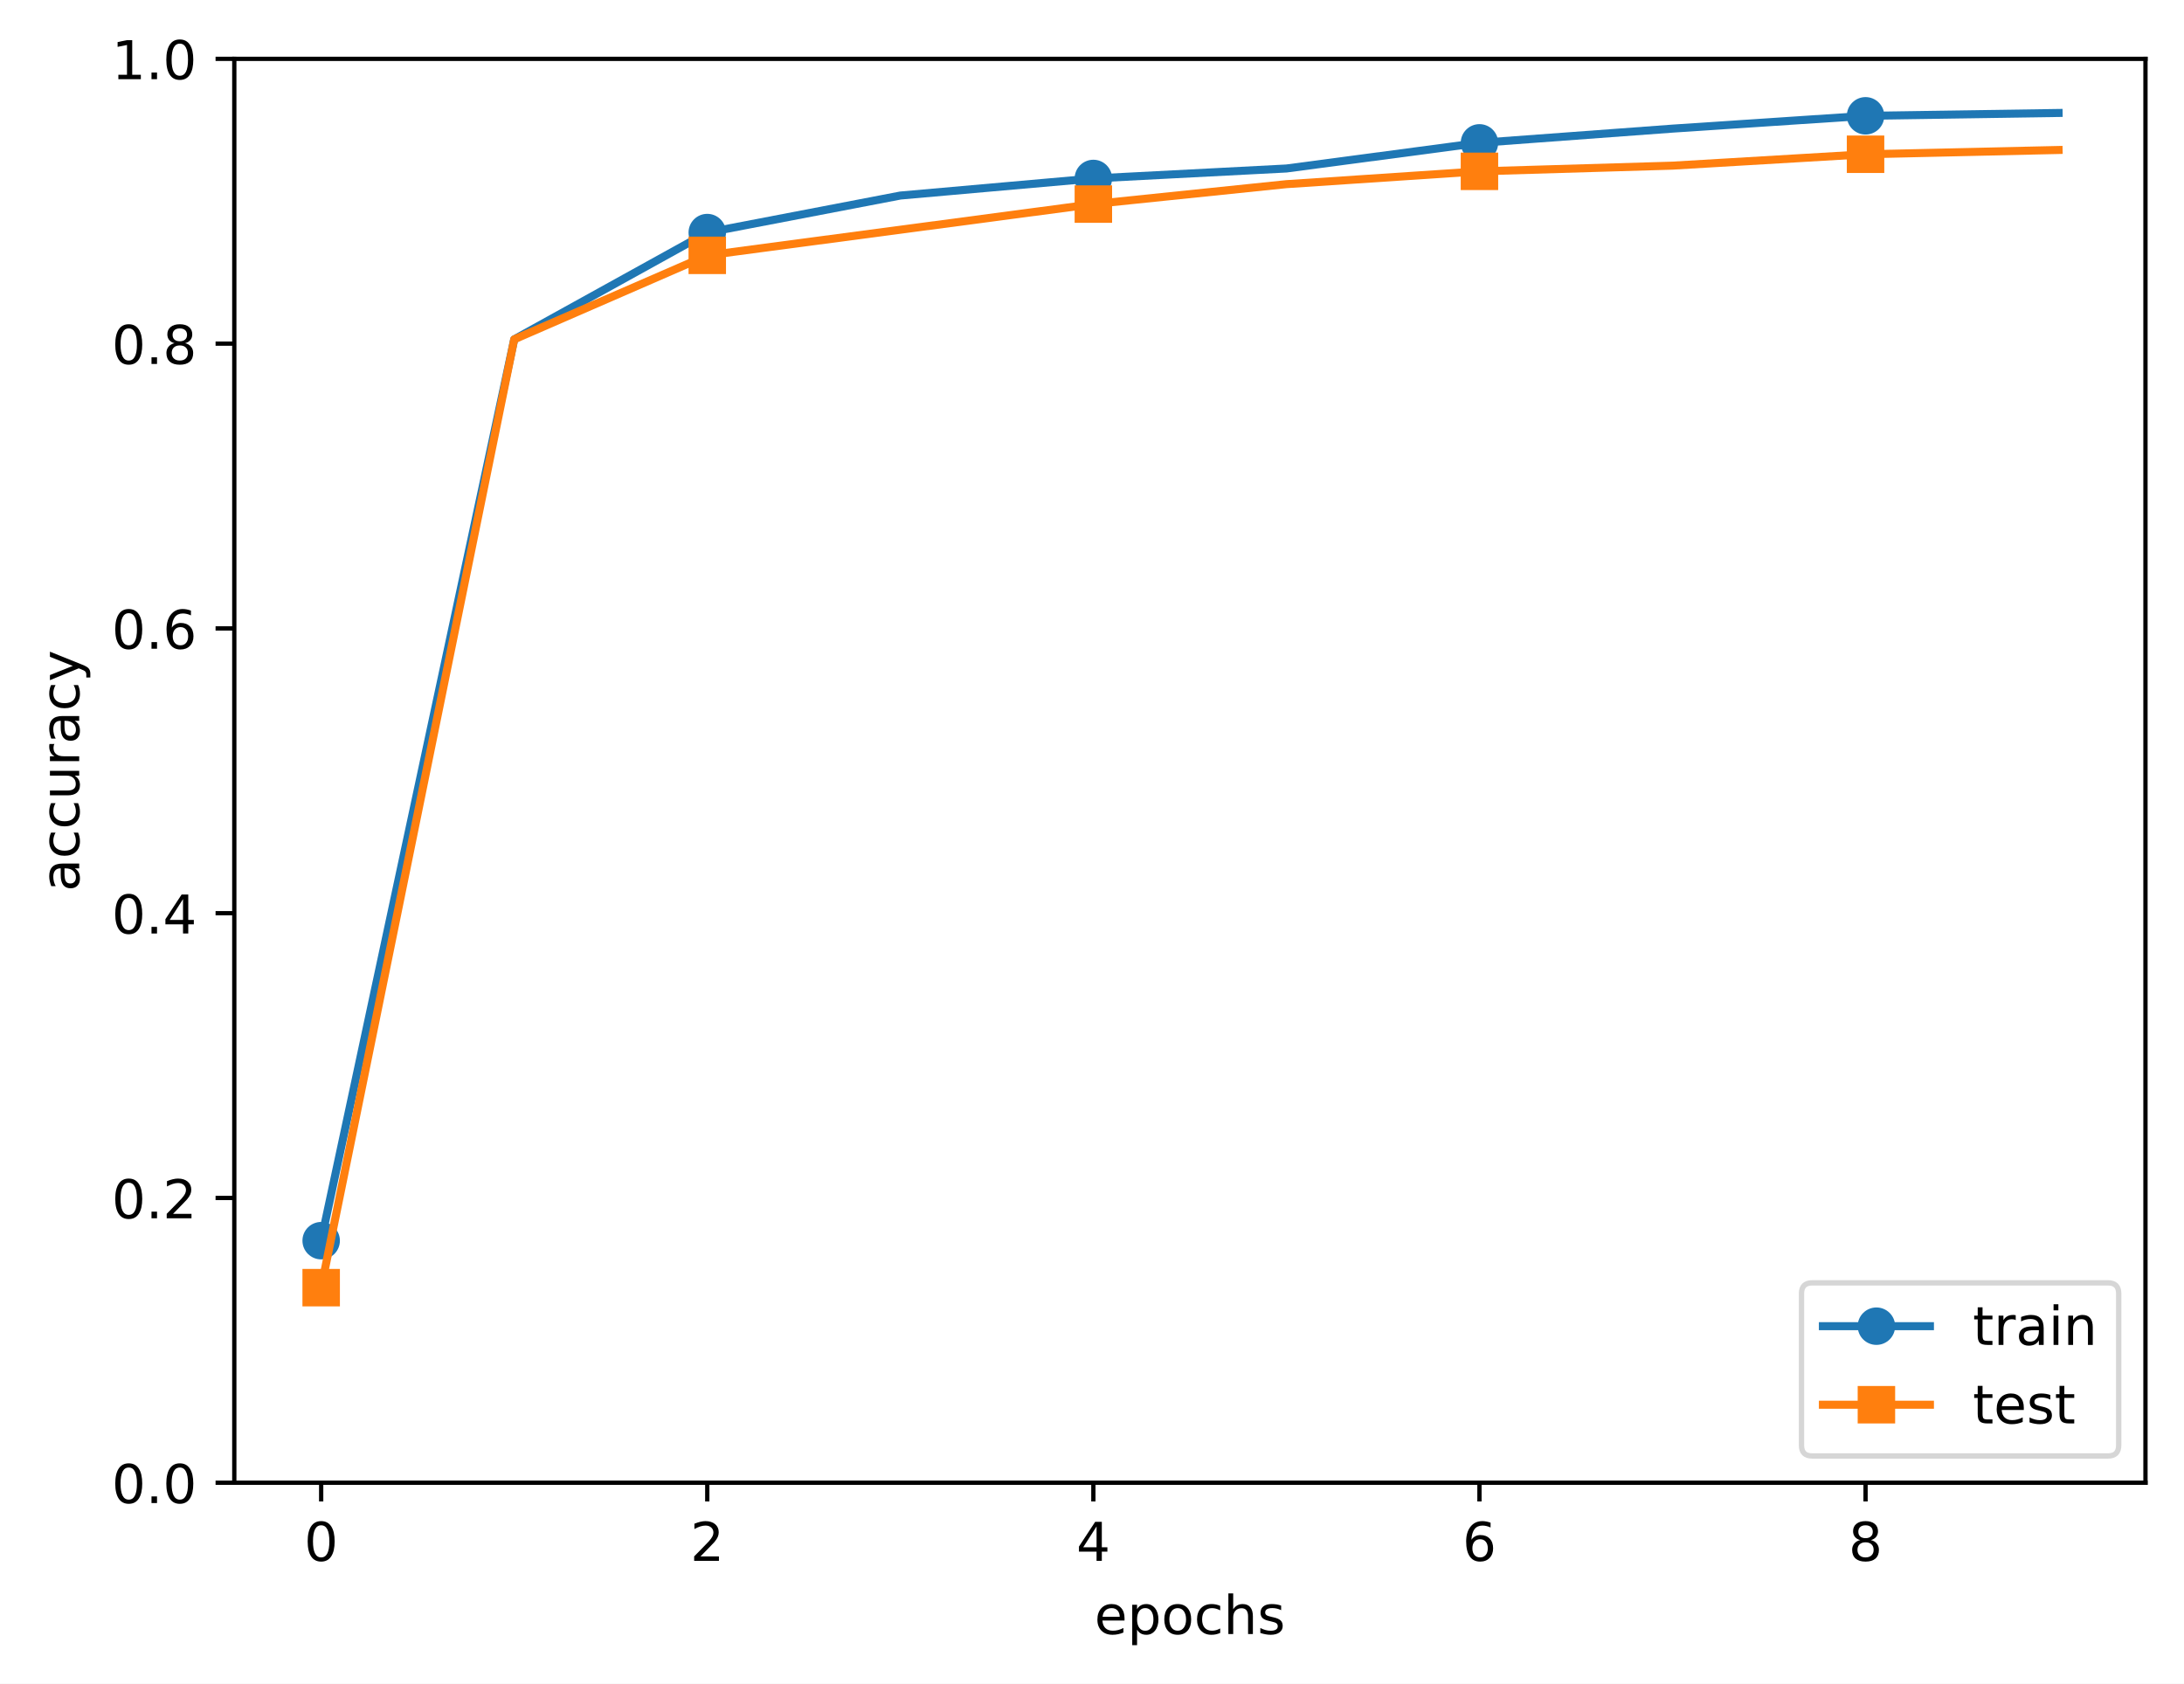
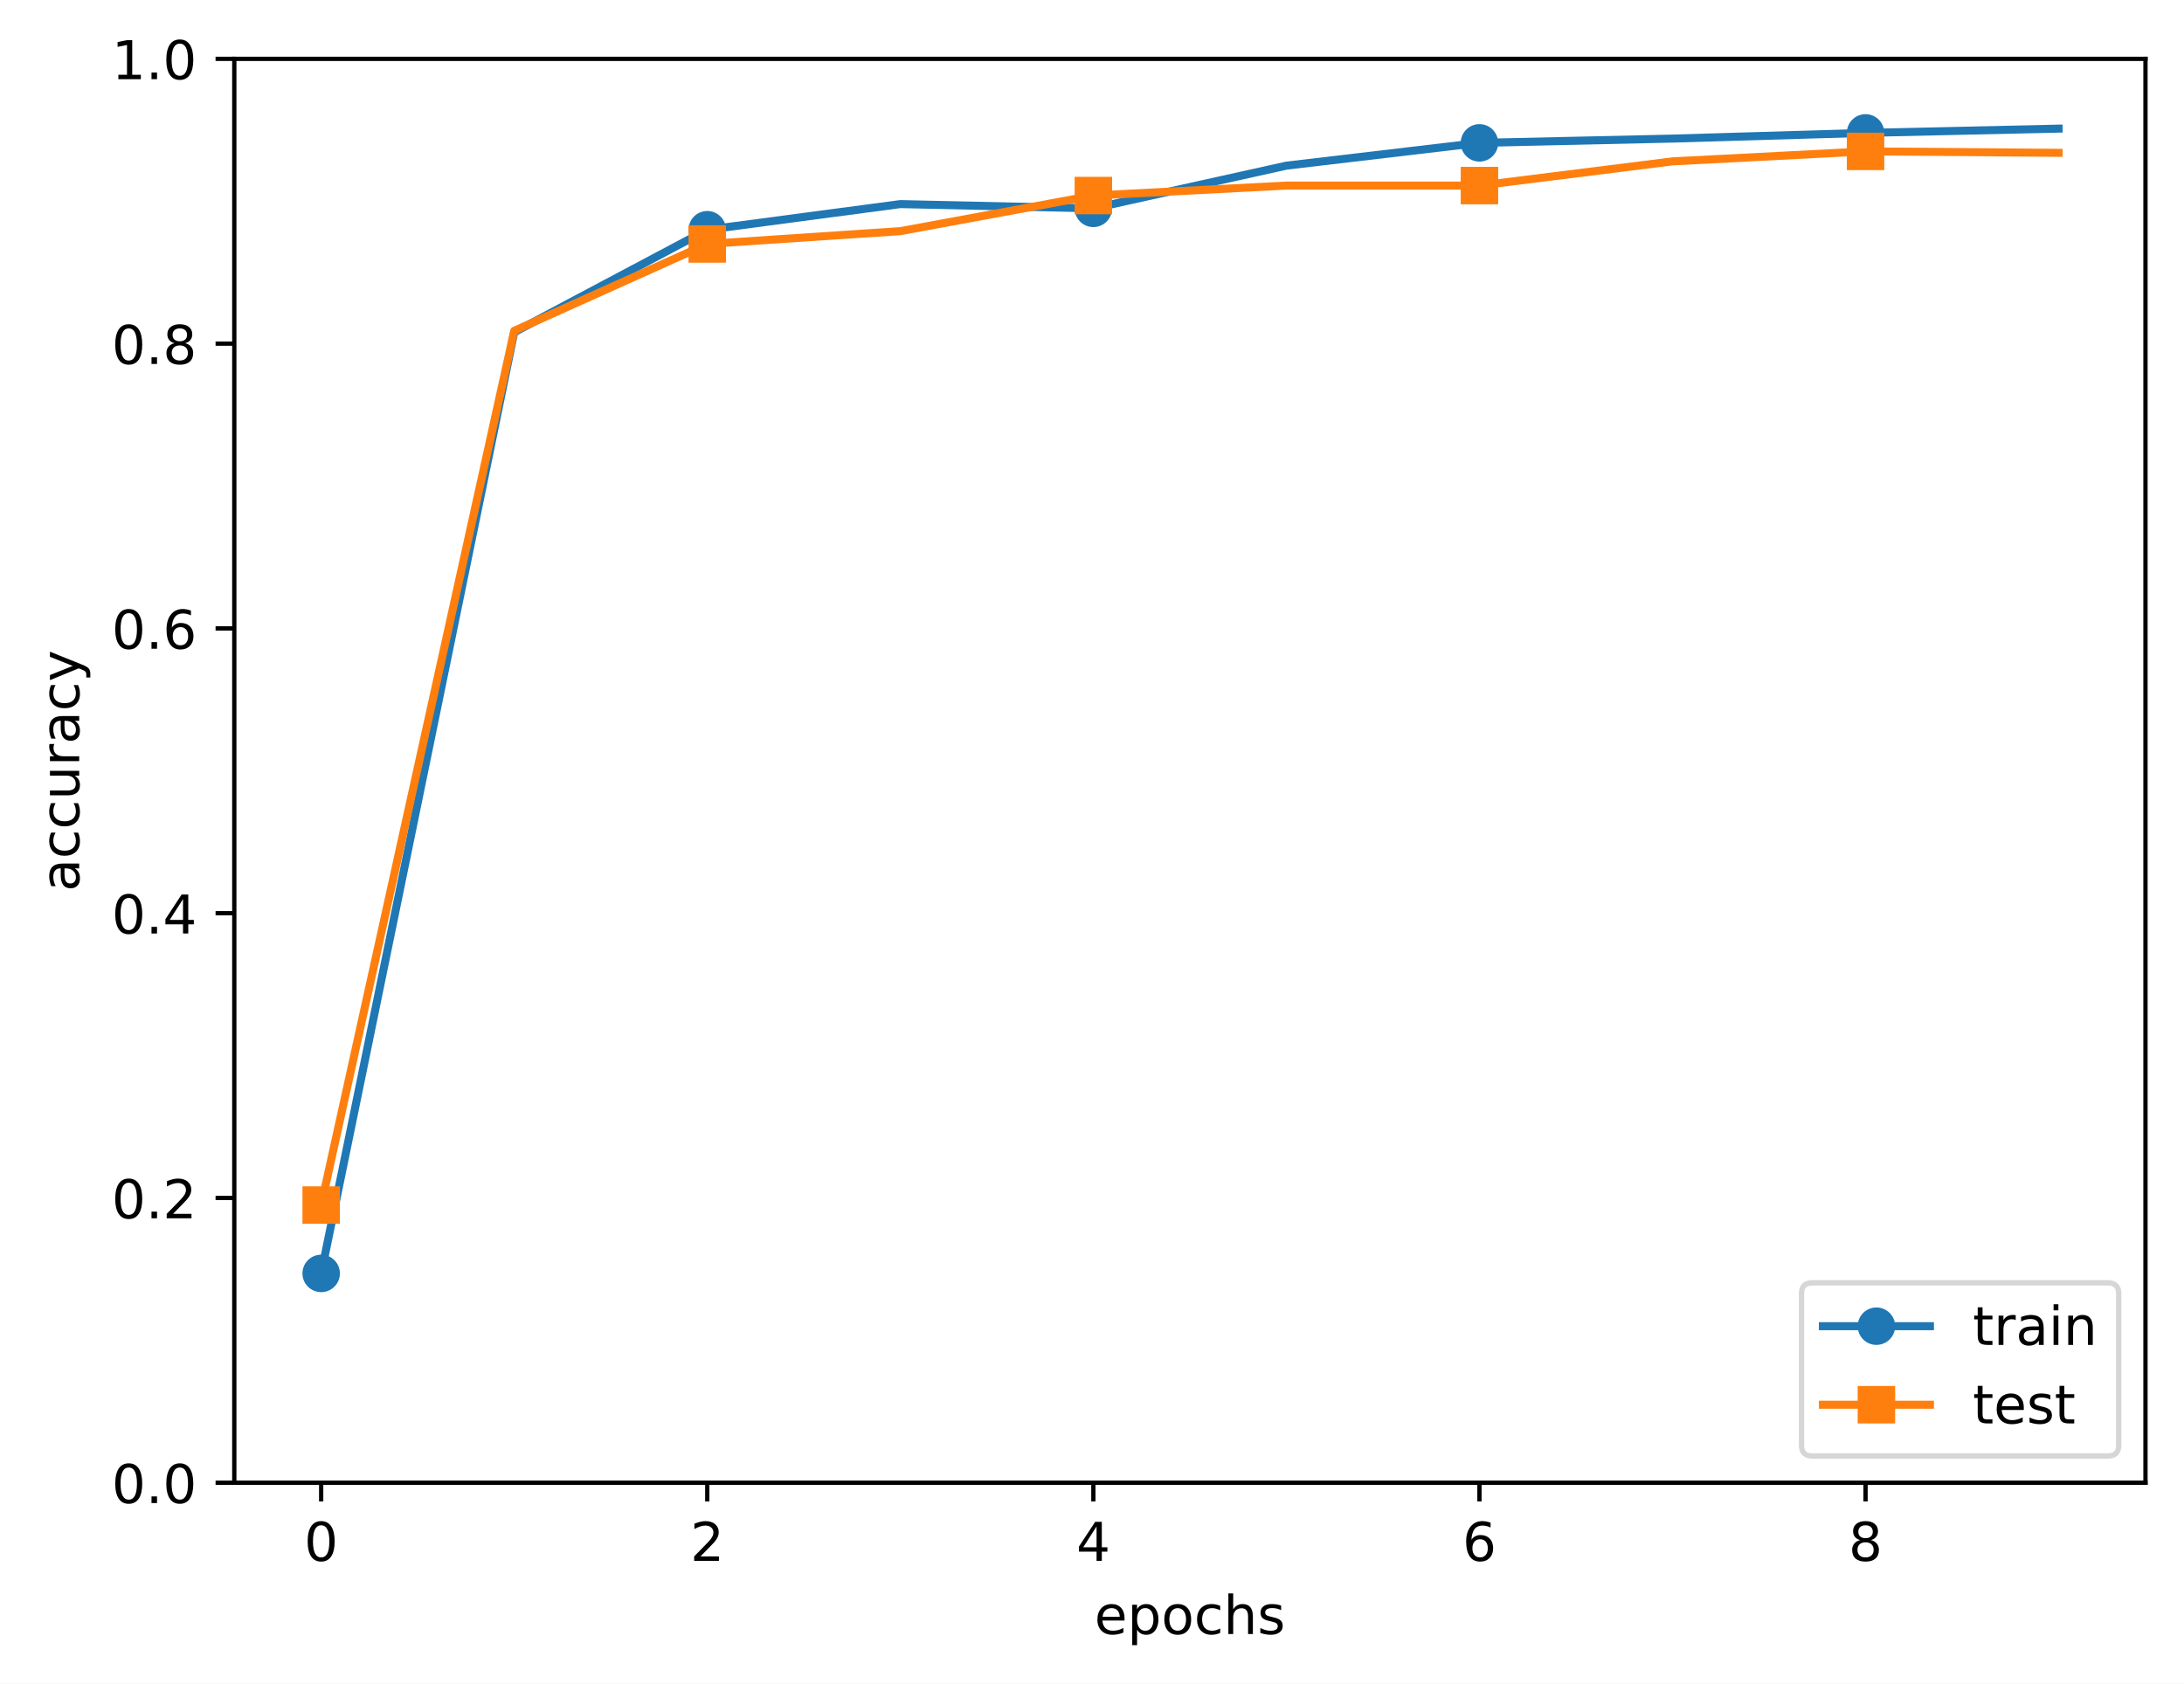
<svg xmlns="http://www.w3.org/2000/svg" xmlns:xlink="http://www.w3.org/1999/xlink" width="408.101pt" height="314.667pt" viewBox="0 0 408.101 314.667" version="1.1">
  <defs>
    <style type="text/css">*{stroke-linejoin: round; stroke-linecap: butt}</style>
  </defs>
  <g id="figure_1">
    <g id="patch_1">
      <path d="M 0 314.667  L 408.101 314.667  L 408.101 0  L 0 0  z " style="fill: #ffffff" />
    </g>
    <g id="axes_1">
      <g id="patch_2">
        <path d="M 43.781 277.111  L 400.901 277.111  L 400.901 10.999  L 43.781 10.999  z " style="fill: #ffffff" />
      </g>
      <g id="matplotlib.axis_1">
        <g id="xtick_1">
          <g id="line2d_1">
            <defs>
-               <path id="m55e7a857a7" d="M 0 0  L 0 3.5  " style="stroke: #000000; stroke-width: 0.8" />
-             </defs>
-             <g>
-               <use xlink:href="#m55e7a857a7" x="60.014" y="277.111" style="stroke: #000000; stroke-width: 0.8" />
+               <path id="m0c3543f87e" d="M 0 0  L 0 3.5  " style="stroke: #000000; stroke-width: 0.8" />
+             </defs>
+             <g>
+               <use xlink:href="#m0c3543f87e" x="60.014" y="277.111" style="stroke: #000000; stroke-width: 0.8" />
            </g>
          </g>
          <g id="text_1">
            <g transform="translate(56.83273 291.7097) scale(0.1 -0.1)">
              <defs>
                <path id="DejaVuSans-30" d="M 2034 4250  Q 1547 4250 1301 3770  Q 1056 3291 1056 2328  Q 1056 1369 1301 889  Q 1547 409 2034 409  Q 2525 409 2770 889  Q 3016 1369 3016 2328  Q 3016 3291 2770 3770  Q 2525 4250 2034 4250  z M 2034 4750  Q 2819 4750 3233 4129  Q 3647 3509 3647 2328  Q 3647 1150 3233 529  Q 2819 -91 2034 -91  Q 1250 -91 836 529  Q 422 1150 422 2328  Q 422 3509 836 4129  Q 1250 4750 2034 4750  z " transform="scale(0.015625)" />
              </defs>
              <use xlink:href="#DejaVuSans-30" />
            </g>
          </g>
        </g>
        <g id="xtick_2">
          <g id="line2d_2">
            <g>
-               <use xlink:href="#m55e7a857a7" x="132.159" y="277.111" style="stroke: #000000; stroke-width: 0.8" />
+               <use xlink:href="#m0c3543f87e" x="132.159" y="277.111" style="stroke: #000000; stroke-width: 0.8" />
            </g>
          </g>
          <g id="text_2">
            <g transform="translate(128.9782 291.7097) scale(0.1 -0.1)">
              <defs>
                <path id="DejaVuSans-32" d="M 1228 531  L 3431 531  L 3431 0  L 469 0  L 469 531  Q 828 903 1448 1529  Q 2069 2156 2228 2338  Q 2531 2678 2651 2914  Q 2772 3150 2772 3378  Q 2772 3750 2511 3984  Q 2250 4219 1831 4219  Q 1534 4219 1204 4116  Q 875 4013 500 3803  L 500 4441  Q 881 4594 1212 4672  Q 1544 4750 1819 4750  Q 2544 4750 2975 4387  Q 3406 4025 3406 3419  Q 3406 3131 3298 2873  Q 3191 2616 2906 2266  Q 2828 2175 2409 1742  Q 1991 1309 1228 531  z " transform="scale(0.015625)" />
              </defs>
              <use xlink:href="#DejaVuSans-32" />
            </g>
          </g>
        </g>
        <g id="xtick_3">
          <g id="line2d_3">
            <g>
-               <use xlink:href="#m55e7a857a7" x="204.305" y="277.111" style="stroke: #000000; stroke-width: 0.8" />
+               <use xlink:href="#m0c3543f87e" x="204.305" y="277.111" style="stroke: #000000; stroke-width: 0.8" />
            </g>
          </g>
          <g id="text_3">
            <g transform="translate(201.1236 291.7097) scale(0.1 -0.1)">
              <defs>
                <path id="DejaVuSans-34" d="M 2419 4116  L 825 1625  L 2419 1625  L 2419 4116  z M 2253 4666  L 3047 4666  L 3047 1625  L 3713 1625  L 3713 1100  L 3047 1100  L 3047 0  L 2419 0  L 2419 1100  L 313 1100  L 313 1709  L 2253 4666  z " transform="scale(0.015625)" />
              </defs>
              <use xlink:href="#DejaVuSans-34" />
            </g>
          </g>
        </g>
        <g id="xtick_4">
          <g id="line2d_4">
            <g>
-               <use xlink:href="#m55e7a857a7" x="276.45" y="277.111" style="stroke: #000000; stroke-width: 0.8" />
+               <use xlink:href="#m0c3543f87e" x="276.45" y="277.111" style="stroke: #000000; stroke-width: 0.8" />
            </g>
          </g>
          <g id="text_4">
            <g transform="translate(273.2691 291.7097) scale(0.1 -0.1)">
              <defs>
                <path id="DejaVuSans-36" d="M 2113 2584  Q 1688 2584 1439 2293  Q 1191 2003 1191 1497  Q 1191 994 1439 701  Q 1688 409 2113 409  Q 2538 409 2786 701  Q 3034 994 3034 1497  Q 3034 2003 2786 2293  Q 2538 2584 2113 2584  z M 3366 4563  L 3366 3988  Q 3128 4100 2886 4159  Q 2644 4219 2406 4219  Q 1781 4219 1451 3797  Q 1122 3375 1075 2522  Q 1259 2794 1537 2939  Q 1816 3084 2150 3084  Q 2853 3084 3261 2657  Q 3669 2231 3669 1497  Q 3669 778 3244 343  Q 2819 -91 2113 -91  Q 1303 -91 875 529  Q 447 1150 447 2328  Q 447 3434 972 4092  Q 1497 4750 2381 4750  Q 2619 4750 2861 4703  Q 3103 4656 3366 4563  z " transform="scale(0.015625)" />
              </defs>
              <use xlink:href="#DejaVuSans-36" />
            </g>
          </g>
        </g>
        <g id="xtick_5">
          <g id="line2d_5">
            <g>
-               <use xlink:href="#m55e7a857a7" x="348.596" y="277.111" style="stroke: #000000; stroke-width: 0.8" />
+               <use xlink:href="#m0c3543f87e" x="348.596" y="277.111" style="stroke: #000000; stroke-width: 0.8" />
            </g>
          </g>
          <g id="text_5">
            <g transform="translate(345.4145 291.7097) scale(0.1 -0.1)">
              <defs>
                <path id="DejaVuSans-38" d="M 2034 2216  Q 1584 2216 1326 1975  Q 1069 1734 1069 1313  Q 1069 891 1326 650  Q 1584 409 2034 409  Q 2484 409 2743 651  Q 3003 894 3003 1313  Q 3003 1734 2745 1975  Q 2488 2216 2034 2216  z M 1403 2484  Q 997 2584 770 2862  Q 544 3141 544 3541  Q 544 4100 942 4425  Q 1341 4750 2034 4750  Q 2731 4750 3128 4425  Q 3525 4100 3525 3541  Q 3525 3141 3298 2862  Q 3072 2584 2669 2484  Q 3125 2378 3379 2068  Q 3634 1759 3634 1313  Q 3634 634 3220 271  Q 2806 -91 2034 -91  Q 1263 -91 848 271  Q 434 634 434 1313  Q 434 1759 690 2068  Q 947 2378 1403 2484  z M 1172 3481  Q 1172 3119 1398 2916  Q 1625 2713 2034 2713  Q 2441 2713 2670 2916  Q 2900 3119 2900 3481  Q 2900 3844 2670 4047  Q 2441 4250 2034 4250  Q 1625 4250 1398 4047  Q 1172 3844 1172 3481  z " transform="scale(0.015625)" />
              </defs>
              <use xlink:href="#DejaVuSans-38" />
            </g>
          </g>
        </g>
        <g id="text_6">
          <g transform="translate(204.5084 305.3878) scale(0.1 -0.1)">
            <defs>
              <path id="DejaVuSans-65" d="M 3597 1894  L 3597 1613  L 953 1613  Q 991 1019 1311 708  Q 1631 397 2203 397  Q 2534 397 2845 478  Q 3156 559 3463 722  L 3463 178  Q 3153 47 2828 -22  Q 2503 -91 2169 -91  Q 1331 -91 842 396  Q 353 884 353 1716  Q 353 2575 817 3079  Q 1281 3584 2069 3584  Q 2775 3584 3186 3129  Q 3597 2675 3597 1894  z M 3022 2063  Q 3016 2534 2758 2815  Q 2500 3097 2075 3097  Q 1594 3097 1305 2825  Q 1016 2553 972 2059  L 3022 2063  z " transform="scale(0.015625)" />
              <path id="DejaVuSans-70" d="M 1159 525  L 1159 -1331  L 581 -1331  L 581 3500  L 1159 3500  L 1159 2969  Q 1341 3281 1617 3432  Q 1894 3584 2278 3584  Q 2916 3584 3314 3078  Q 3713 2572 3713 1747  Q 3713 922 3314 415  Q 2916 -91 2278 -91  Q 1894 -91 1617 61  Q 1341 213 1159 525  z M 3116 1747  Q 3116 2381 2855 2742  Q 2594 3103 2138 3103  Q 1681 3103 1420 2742  Q 1159 2381 1159 1747  Q 1159 1113 1420 752  Q 1681 391 2138 391  Q 2594 391 2855 752  Q 3116 1113 3116 1747  z " transform="scale(0.015625)" />
              <path id="DejaVuSans-6f" d="M 1959 3097  Q 1497 3097 1228 2736  Q 959 2375 959 1747  Q 959 1119 1226 758  Q 1494 397 1959 397  Q 2419 397 2687 759  Q 2956 1122 2956 1747  Q 2956 2369 2687 2733  Q 2419 3097 1959 3097  z M 1959 3584  Q 2709 3584 3137 3096  Q 3566 2609 3566 1747  Q 3566 888 3137 398  Q 2709 -91 1959 -91  Q 1206 -91 779 398  Q 353 888 353 1747  Q 353 2609 779 3096  Q 1206 3584 1959 3584  z " transform="scale(0.015625)" />
              <path id="DejaVuSans-63" d="M 3122 3366  L 3122 2828  Q 2878 2963 2633 3030  Q 2388 3097 2138 3097  Q 1578 3097 1268 2742  Q 959 2388 959 1747  Q 959 1106 1268 751  Q 1578 397 2138 397  Q 2388 397 2633 464  Q 2878 531 3122 666  L 3122 134  Q 2881 22 2623 -34  Q 2366 -91 2075 -91  Q 1284 -91 818 406  Q 353 903 353 1747  Q 353 2603 823 3093  Q 1294 3584 2113 3584  Q 2378 3584 2631 3529  Q 2884 3475 3122 3366  z " transform="scale(0.015625)" />
              <path id="DejaVuSans-68" d="M 3513 2113  L 3513 0  L 2938 0  L 2938 2094  Q 2938 2591 2744 2837  Q 2550 3084 2163 3084  Q 1697 3084 1428 2787  Q 1159 2491 1159 1978  L 1159 0  L 581 0  L 581 4863  L 1159 4863  L 1159 2956  Q 1366 3272 1645 3428  Q 1925 3584 2291 3584  Q 2894 3584 3203 3211  Q 3513 2838 3513 2113  z " transform="scale(0.015625)" />
              <path id="DejaVuSans-73" d="M 2834 3397  L 2834 2853  Q 2591 2978 2328 3040  Q 2066 3103 1784 3103  Q 1356 3103 1142 2972  Q 928 2841 928 2578  Q 928 2378 1081 2264  Q 1234 2150 1697 2047  L 1894 2003  Q 2506 1872 2764 1633  Q 3022 1394 3022 966  Q 3022 478 2636 193  Q 2250 -91 1575 -91  Q 1294 -91 989 -36  Q 684 19 347 128  L 347 722  Q 666 556 975 473  Q 1284 391 1588 391  Q 1994 391 2212 530  Q 2431 669 2431 922  Q 2431 1156 2273 1281  Q 2116 1406 1581 1522  L 1381 1569  Q 847 1681 609 1914  Q 372 2147 372 2553  Q 372 3047 722 3315  Q 1072 3584 1716 3584  Q 2034 3584 2315 3537  Q 2597 3491 2834 3397  z " transform="scale(0.015625)" />
            </defs>
            <use xlink:href="#DejaVuSans-65" />
            <use xlink:href="#DejaVuSans-70" x="61.523" />
            <use xlink:href="#DejaVuSans-6f" x="125" />
            <use xlink:href="#DejaVuSans-63" x="186.182" />
            <use xlink:href="#DejaVuSans-68" x="241.162" />
            <use xlink:href="#DejaVuSans-73" x="304.541" />
          </g>
        </g>
      </g>
      <g id="matplotlib.axis_2">
        <g id="ytick_1">
          <g id="line2d_6">
            <defs>
-               <path id="me8c9e9cf7c" d="M 0 0  L -3.5 0  " style="stroke: #000000; stroke-width: 0.8" />
-             </defs>
-             <g>
-               <use xlink:href="#me8c9e9cf7c" x="43.781" y="277.111" style="stroke: #000000; stroke-width: 0.8" />
+               <path id="mfe722d3493" d="M 0 0  L -3.5 0  " style="stroke: #000000; stroke-width: 0.8" />
+             </defs>
+             <g>
+               <use xlink:href="#mfe722d3493" x="43.781" y="277.111" style="stroke: #000000; stroke-width: 0.8" />
            </g>
          </g>
          <g id="text_7">
            <g transform="translate(20.87813 280.9104) scale(0.1 -0.1)">
              <defs>
                <path id="DejaVuSans-2e" d="M 684 794  L 1344 794  L 1344 0  L 684 0  L 684 794  z " transform="scale(0.015625)" />
              </defs>
              <use xlink:href="#DejaVuSans-30" />
              <use xlink:href="#DejaVuSans-2e" x="63.623" />
              <use xlink:href="#DejaVuSans-30" x="95.41" />
            </g>
          </g>
        </g>
        <g id="ytick_2">
          <g id="line2d_7">
            <g>
-               <use xlink:href="#me8c9e9cf7c" x="43.781" y="223.889" style="stroke: #000000; stroke-width: 0.8" />
+               <use xlink:href="#mfe722d3493" x="43.781" y="223.889" style="stroke: #000000; stroke-width: 0.8" />
            </g>
          </g>
          <g id="text_8">
            <g transform="translate(20.87813 227.688) scale(0.1 -0.1)">
              <use xlink:href="#DejaVuSans-30" />
              <use xlink:href="#DejaVuSans-2e" x="63.623" />
              <use xlink:href="#DejaVuSans-32" x="95.41" />
            </g>
          </g>
        </g>
        <g id="ytick_3">
          <g id="line2d_8">
            <g>
-               <use xlink:href="#me8c9e9cf7c" x="43.781" y="170.666" style="stroke: #000000; stroke-width: 0.8" />
+               <use xlink:href="#mfe722d3493" x="43.781" y="170.666" style="stroke: #000000; stroke-width: 0.8" />
            </g>
          </g>
          <g id="text_9">
            <g transform="translate(20.87813 174.4656) scale(0.1 -0.1)">
              <use xlink:href="#DejaVuSans-30" />
              <use xlink:href="#DejaVuSans-2e" x="63.623" />
              <use xlink:href="#DejaVuSans-34" x="95.41" />
            </g>
          </g>
        </g>
        <g id="ytick_4">
          <g id="line2d_9">
            <g>
-               <use xlink:href="#me8c9e9cf7c" x="43.781" y="117.444" style="stroke: #000000; stroke-width: 0.8" />
+               <use xlink:href="#mfe722d3493" x="43.781" y="117.444" style="stroke: #000000; stroke-width: 0.8" />
            </g>
          </g>
          <g id="text_10">
            <g transform="translate(20.87813 121.2432) scale(0.1 -0.1)">
              <use xlink:href="#DejaVuSans-30" />
              <use xlink:href="#DejaVuSans-2e" x="63.623" />
              <use xlink:href="#DejaVuSans-36" x="95.41" />
            </g>
          </g>
        </g>
        <g id="ytick_5">
          <g id="line2d_10">
            <g>
-               <use xlink:href="#me8c9e9cf7c" x="43.781" y="64.222" style="stroke: #000000; stroke-width: 0.8" />
+               <use xlink:href="#mfe722d3493" x="43.781" y="64.222" style="stroke: #000000; stroke-width: 0.8" />
            </g>
          </g>
          <g id="text_11">
            <g transform="translate(20.87813 68.02084) scale(0.1 -0.1)">
              <use xlink:href="#DejaVuSans-30" />
              <use xlink:href="#DejaVuSans-2e" x="63.623" />
              <use xlink:href="#DejaVuSans-38" x="95.41" />
            </g>
          </g>
        </g>
        <g id="ytick_6">
          <g id="line2d_11">
            <g>
-               <use xlink:href="#me8c9e9cf7c" x="43.781" y="10.999" style="stroke: #000000; stroke-width: 0.8" />
+               <use xlink:href="#mfe722d3493" x="43.781" y="10.999" style="stroke: #000000; stroke-width: 0.8" />
            </g>
          </g>
          <g id="text_12">
            <g transform="translate(20.87813 14.79844) scale(0.1 -0.1)">
              <defs>
                <path id="DejaVuSans-31" d="M 794 531  L 1825 531  L 1825 4091  L 703 3866  L 703 4441  L 1819 4666  L 2450 4666  L 2450 531  L 3481 531  L 3481 0  L 794 0  L 794 531  z " transform="scale(0.015625)" />
              </defs>
              <use xlink:href="#DejaVuSans-31" />
              <use xlink:href="#DejaVuSans-2e" x="63.623" />
              <use xlink:href="#DejaVuSans-30" x="95.41" />
            </g>
          </g>
        </g>
        <g id="text_13">
          <g transform="translate(14.79844 166.6146) rotate(-90) scale(0.1 -0.1)">
            <defs>
              <path id="DejaVuSans-61" d="M 2194 1759  Q 1497 1759 1228 1600  Q 959 1441 959 1056  Q 959 750 1161 570  Q 1363 391 1709 391  Q 2188 391 2477 730  Q 2766 1069 2766 1631  L 2766 1759  L 2194 1759  z M 3341 1997  L 3341 0  L 2766 0  L 2766 531  Q 2569 213 2275 61  Q 1981 -91 1556 -91  Q 1019 -91 701 211  Q 384 513 384 1019  Q 384 1609 779 1909  Q 1175 2209 1959 2209  L 2766 2209  L 2766 2266  Q 2766 2663 2505 2880  Q 2244 3097 1772 3097  Q 1472 3097 1187 3025  Q 903 2953 641 2809  L 641 3341  Q 956 3463 1253 3523  Q 1550 3584 1831 3584  Q 2591 3584 2966 3190  Q 3341 2797 3341 1997  z " transform="scale(0.015625)" />
              <path id="DejaVuSans-75" d="M 544 1381  L 544 3500  L 1119 3500  L 1119 1403  Q 1119 906 1312 657  Q 1506 409 1894 409  Q 2359 409 2629 706  Q 2900 1003 2900 1516  L 2900 3500  L 3475 3500  L 3475 0  L 2900 0  L 2900 538  Q 2691 219 2414 64  Q 2138 -91 1772 -91  Q 1169 -91 856 284  Q 544 659 544 1381  z M 1991 3584  L 1991 3584  z " transform="scale(0.015625)" />
              <path id="DejaVuSans-72" d="M 2631 2963  Q 2534 3019 2420 3045  Q 2306 3072 2169 3072  Q 1681 3072 1420 2755  Q 1159 2438 1159 1844  L 1159 0  L 581 0  L 581 3500  L 1159 3500  L 1159 2956  Q 1341 3275 1631 3429  Q 1922 3584 2338 3584  Q 2397 3584 2469 3576  Q 2541 3569 2628 3553  L 2631 2963  z " transform="scale(0.015625)" />
              <path id="DejaVuSans-79" d="M 2059 -325  Q 1816 -950 1584 -1140  Q 1353 -1331 966 -1331  L 506 -1331  L 506 -850  L 844 -850  Q 1081 -850 1212 -737  Q 1344 -625 1503 -206  L 1606 56  L 191 3500  L 800 3500  L 1894 763  L 2988 3500  L 3597 3500  L 2059 -325  z " transform="scale(0.015625)" />
            </defs>
            <use xlink:href="#DejaVuSans-61" />
            <use xlink:href="#DejaVuSans-63" x="61.279" />
            <use xlink:href="#DejaVuSans-63" x="116.26" />
            <use xlink:href="#DejaVuSans-75" x="171.24" />
            <use xlink:href="#DejaVuSans-72" x="234.619" />
            <use xlink:href="#DejaVuSans-61" x="275.732" />
            <use xlink:href="#DejaVuSans-63" x="337.012" />
            <use xlink:href="#DejaVuSans-79" x="391.992" />
          </g>
        </g>
      </g>
      <g id="line2d_12">
-         <path d="M 60.014 231.872  L 96.087 63.423  L 132.159 43.465  L 168.232 36.546  L 204.305 33.353  L 240.378 31.49  L 276.45 26.7  L 312.523 24.039  L 348.596 21.644  L 384.669 21.111  " clip-path="url(#p4f5e5bdc84)" style="fill: none; stroke: #1f77b4; stroke-width: 1.5; stroke-linecap: square" />
+         <path d="M 60.014 237.993  L 96.087 62.093  L 132.159 42.933  L 168.232 38.143  L 204.305 38.941  L 240.378 30.958  L 276.45 26.7  L 312.523 25.901  L 348.596 24.837  L 384.669 24.039  " clip-path="url(#p07bcf7d0d0)" style="fill: none; stroke: #1f77b4; stroke-width: 1.5; stroke-linecap: square" />
        <defs>
-           <path id="m1cb1b06efe" d="M 0 3  C 0.796 3 1.559 2.684 2.121 2.121  C 2.684 1.559 3 0.796 3 0  C 3 -0.796 2.684 -1.559 2.121 -2.121  C 1.559 -2.684 0.796 -3 0 -3  C -0.796 -3 -1.559 -2.684 -2.121 -2.121  C -2.684 -1.559 -3 -0.796 -3 0  C -3 0.796 -2.684 1.559 -2.121 2.121  C -1.559 2.684 -0.796 3 0 3  z " style="stroke: #1f77b4" />
+           <path id="m1871bba04f" d="M 0 3  C 0.796 3 1.559 2.684 2.121 2.121  C 2.684 1.559 3 0.796 3 0  C 3 -0.796 2.684 -1.559 2.121 -2.121  C 1.559 -2.684 0.796 -3 0 -3  C -0.796 -3 -1.559 -2.684 -2.121 -2.121  C -2.684 -1.559 -3 -0.796 -3 0  C -3 0.796 -2.684 1.559 -2.121 2.121  C -1.559 2.684 -0.796 3 0 3  z " style="stroke: #1f77b4" />
        </defs>
-         <g clip-path="url(#p4f5e5bdc84)">
-           <use xlink:href="#m1cb1b06efe" x="60.014" y="231.872" style="fill: #1f77b4; stroke: #1f77b4" />
-           <use xlink:href="#m1cb1b06efe" x="132.159" y="43.465" style="fill: #1f77b4; stroke: #1f77b4" />
-           <use xlink:href="#m1cb1b06efe" x="204.305" y="33.353" style="fill: #1f77b4; stroke: #1f77b4" />
-           <use xlink:href="#m1cb1b06efe" x="276.45" y="26.7" style="fill: #1f77b4; stroke: #1f77b4" />
-           <use xlink:href="#m1cb1b06efe" x="348.596" y="21.644" style="fill: #1f77b4; stroke: #1f77b4" />
+         <g clip-path="url(#p07bcf7d0d0)">
+           <use xlink:href="#m1871bba04f" x="60.014" y="237.993" style="fill: #1f77b4; stroke: #1f77b4" />
+           <use xlink:href="#m1871bba04f" x="132.159" y="42.933" style="fill: #1f77b4; stroke: #1f77b4" />
+           <use xlink:href="#m1871bba04f" x="204.305" y="38.941" style="fill: #1f77b4; stroke: #1f77b4" />
+           <use xlink:href="#m1871bba04f" x="276.45" y="26.7" style="fill: #1f77b4; stroke: #1f77b4" />
+           <use xlink:href="#m1871bba04f" x="348.596" y="24.837" style="fill: #1f77b4; stroke: #1f77b4" />
        </g>
      </g>
      <g id="line2d_13">
-         <path d="M 60.014 240.654  L 96.087 63.423  L 132.159 47.723  L 168.232 42.933  L 204.305 38.143  L 240.378 34.417  L 276.45 32.022  L 312.523 30.958  L 348.596 28.829  L 384.669 28.03  " clip-path="url(#p4f5e5bdc84)" style="fill: none; stroke: #ff7f0e; stroke-width: 1.5; stroke-linecap: square" />
+         <path d="M 60.014 225.219  L 96.087 61.827  L 132.159 45.594  L 168.232 43.199  L 204.305 36.546  L 240.378 34.683  L 276.45 34.683  L 312.523 30.159  L 348.596 28.296  L 384.669 28.563  " clip-path="url(#p07bcf7d0d0)" style="fill: none; stroke: #ff7f0e; stroke-width: 1.5; stroke-linecap: square" />
        <defs>
-           <path id="ma9dd683ecd" d="M -3 3  L 3 3  L 3 -3  L -3 -3  z " style="stroke: #ff7f0e; stroke-linejoin: miter" />
+           <path id="m795d07dca2" d="M -3 3  L 3 3  L 3 -3  L -3 -3  z " style="stroke: #ff7f0e; stroke-linejoin: miter" />
        </defs>
-         <g clip-path="url(#p4f5e5bdc84)">
-           <use xlink:href="#ma9dd683ecd" x="60.014" y="240.654" style="fill: #ff7f0e; stroke: #ff7f0e; stroke-linejoin: miter" />
-           <use xlink:href="#ma9dd683ecd" x="132.159" y="47.723" style="fill: #ff7f0e; stroke: #ff7f0e; stroke-linejoin: miter" />
-           <use xlink:href="#ma9dd683ecd" x="204.305" y="38.143" style="fill: #ff7f0e; stroke: #ff7f0e; stroke-linejoin: miter" />
-           <use xlink:href="#ma9dd683ecd" x="276.45" y="32.022" style="fill: #ff7f0e; stroke: #ff7f0e; stroke-linejoin: miter" />
-           <use xlink:href="#ma9dd683ecd" x="348.596" y="28.829" style="fill: #ff7f0e; stroke: #ff7f0e; stroke-linejoin: miter" />
+         <g clip-path="url(#p07bcf7d0d0)">
+           <use xlink:href="#m795d07dca2" x="60.014" y="225.219" style="fill: #ff7f0e; stroke: #ff7f0e; stroke-linejoin: miter" />
+           <use xlink:href="#m795d07dca2" x="132.159" y="45.594" style="fill: #ff7f0e; stroke: #ff7f0e; stroke-linejoin: miter" />
+           <use xlink:href="#m795d07dca2" x="204.305" y="36.546" style="fill: #ff7f0e; stroke: #ff7f0e; stroke-linejoin: miter" />
+           <use xlink:href="#m795d07dca2" x="276.45" y="34.683" style="fill: #ff7f0e; stroke: #ff7f0e; stroke-linejoin: miter" />
+           <use xlink:href="#m795d07dca2" x="348.596" y="28.296" style="fill: #ff7f0e; stroke: #ff7f0e; stroke-linejoin: miter" />
        </g>
      </g>
      <g id="patch_3">
        <path d="M 43.781 277.111  L 43.781 10.999  " style="fill: none; stroke: #000000; stroke-width: 0.8; stroke-linejoin: miter; stroke-linecap: square" />
      </g>
      <g id="patch_4">
        <path d="M 400.901 277.111  L 400.901 10.999  " style="fill: none; stroke: #000000; stroke-width: 0.8; stroke-linejoin: miter; stroke-linecap: square" />
      </g>
      <g id="patch_5">
        <path d="M 43.781 277.111  L 400.901 277.111  " style="fill: none; stroke: #000000; stroke-width: 0.8; stroke-linejoin: miter; stroke-linecap: square" />
      </g>
      <g id="patch_6">
        <path d="M 43.781 10.999  L 400.901 10.999  " style="fill: none; stroke: #000000; stroke-width: 0.8; stroke-linejoin: miter; stroke-linecap: square" />
      </g>
      <g id="legend_1">
        <g id="patch_7">
          <path d="M 338.626 272.111  L 393.901 272.111  Q 395.901 272.111 395.901 270.111  L 395.901 241.755  Q 395.901 239.755 393.901 239.755  L 338.626 239.755  Q 336.626 239.755 336.626 241.755  L 336.626 270.111  Q 336.626 272.111 338.626 272.111  z " style="fill: #ffffff; opacity: 0.8; stroke: #cccccc; stroke-linejoin: miter" />
        </g>
        <g id="line2d_14">
          <path d="M 340.626 247.853  L 350.626 247.853  L 360.626 247.853  " style="fill: none; stroke: #1f77b4; stroke-width: 1.5; stroke-linecap: square" />
          <g>
-             <use xlink:href="#m1cb1b06efe" x="350.626" y="247.853" style="fill: #1f77b4; stroke: #1f77b4" />
+             <use xlink:href="#m1871bba04f" x="350.626" y="247.853" style="fill: #1f77b4; stroke: #1f77b4" />
          </g>
        </g>
        <g id="text_14">
          <g transform="translate(368.6263 251.3534) scale(0.1 -0.1)">
            <defs>
              <path id="DejaVuSans-74" d="M 1172 4494  L 1172 3500  L 2356 3500  L 2356 3053  L 1172 3053  L 1172 1153  Q 1172 725 1289 603  Q 1406 481 1766 481  L 2356 481  L 2356 0  L 1766 0  Q 1100 0 847 248  Q 594 497 594 1153  L 594 3053  L 172 3053  L 172 3500  L 594 3500  L 594 4494  L 1172 4494  z " transform="scale(0.015625)" />
              <path id="DejaVuSans-69" d="M 603 3500  L 1178 3500  L 1178 0  L 603 0  L 603 3500  z M 603 4863  L 1178 4863  L 1178 4134  L 603 4134  L 603 4863  z " transform="scale(0.015625)" />
              <path id="DejaVuSans-6e" d="M 3513 2113  L 3513 0  L 2938 0  L 2938 2094  Q 2938 2591 2744 2837  Q 2550 3084 2163 3084  Q 1697 3084 1428 2787  Q 1159 2491 1159 1978  L 1159 0  L 581 0  L 581 3500  L 1159 3500  L 1159 2956  Q 1366 3272 1645 3428  Q 1925 3584 2291 3584  Q 2894 3584 3203 3211  Q 3513 2838 3513 2113  z " transform="scale(0.015625)" />
            </defs>
            <use xlink:href="#DejaVuSans-74" />
            <use xlink:href="#DejaVuSans-72" x="39.209" />
            <use xlink:href="#DejaVuSans-61" x="80.322" />
            <use xlink:href="#DejaVuSans-69" x="141.602" />
            <use xlink:href="#DejaVuSans-6e" x="169.385" />
          </g>
        </g>
        <g id="line2d_15">
          <path d="M 340.626 262.532  L 350.626 262.532  L 360.626 262.532  " style="fill: none; stroke: #ff7f0e; stroke-width: 1.5; stroke-linecap: square" />
          <g>
-             <use xlink:href="#ma9dd683ecd" x="350.626" y="262.532" style="fill: #ff7f0e; stroke: #ff7f0e; stroke-linejoin: miter" />
+             <use xlink:href="#m795d07dca2" x="350.626" y="262.532" style="fill: #ff7f0e; stroke: #ff7f0e; stroke-linejoin: miter" />
          </g>
        </g>
        <g id="text_15">
          <g transform="translate(368.6263 266.0315) scale(0.1 -0.1)">
            <use xlink:href="#DejaVuSans-74" />
            <use xlink:href="#DejaVuSans-65" x="39.209" />
            <use xlink:href="#DejaVuSans-73" x="100.732" />
            <use xlink:href="#DejaVuSans-74" x="152.832" />
          </g>
        </g>
      </g>
    </g>
  </g>
  <defs>
-     <clipPath id="p4f5e5bdc84">
+     <clipPath id="p07bcf7d0d0">
      <rect x="43.781" y="10.999" width="357.12" height="266.112" />
    </clipPath>
  </defs>
</svg>
